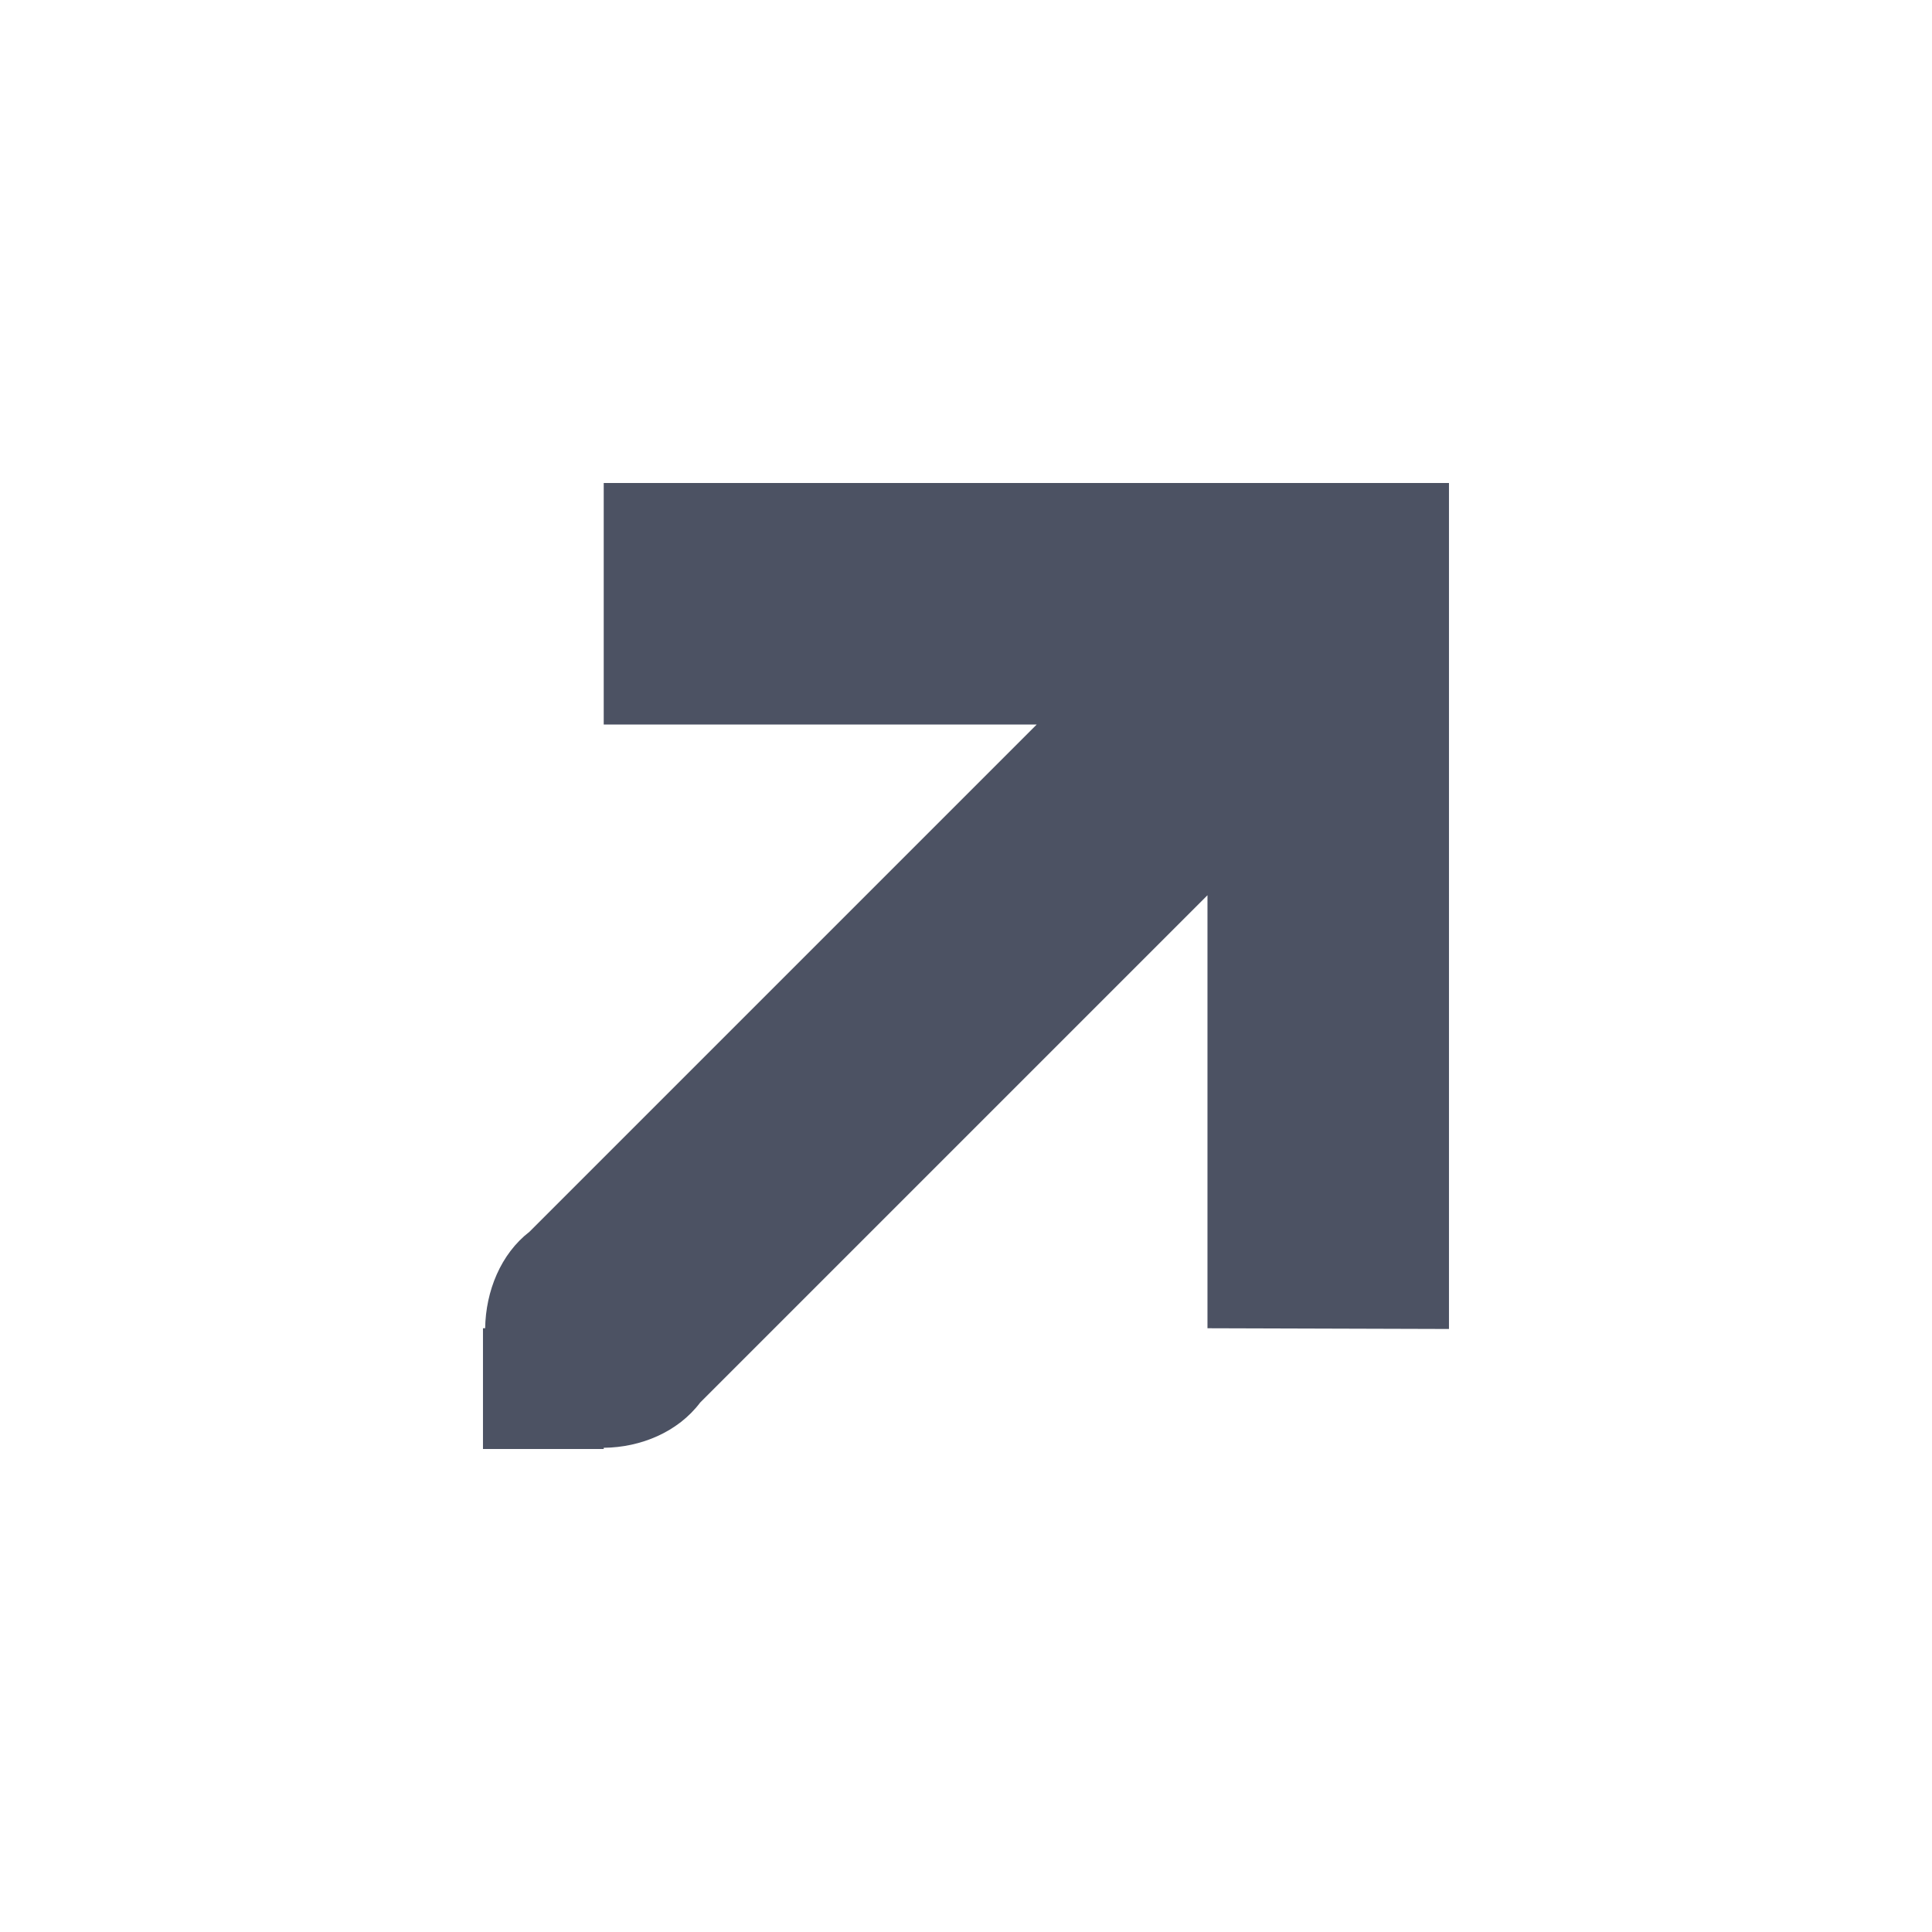
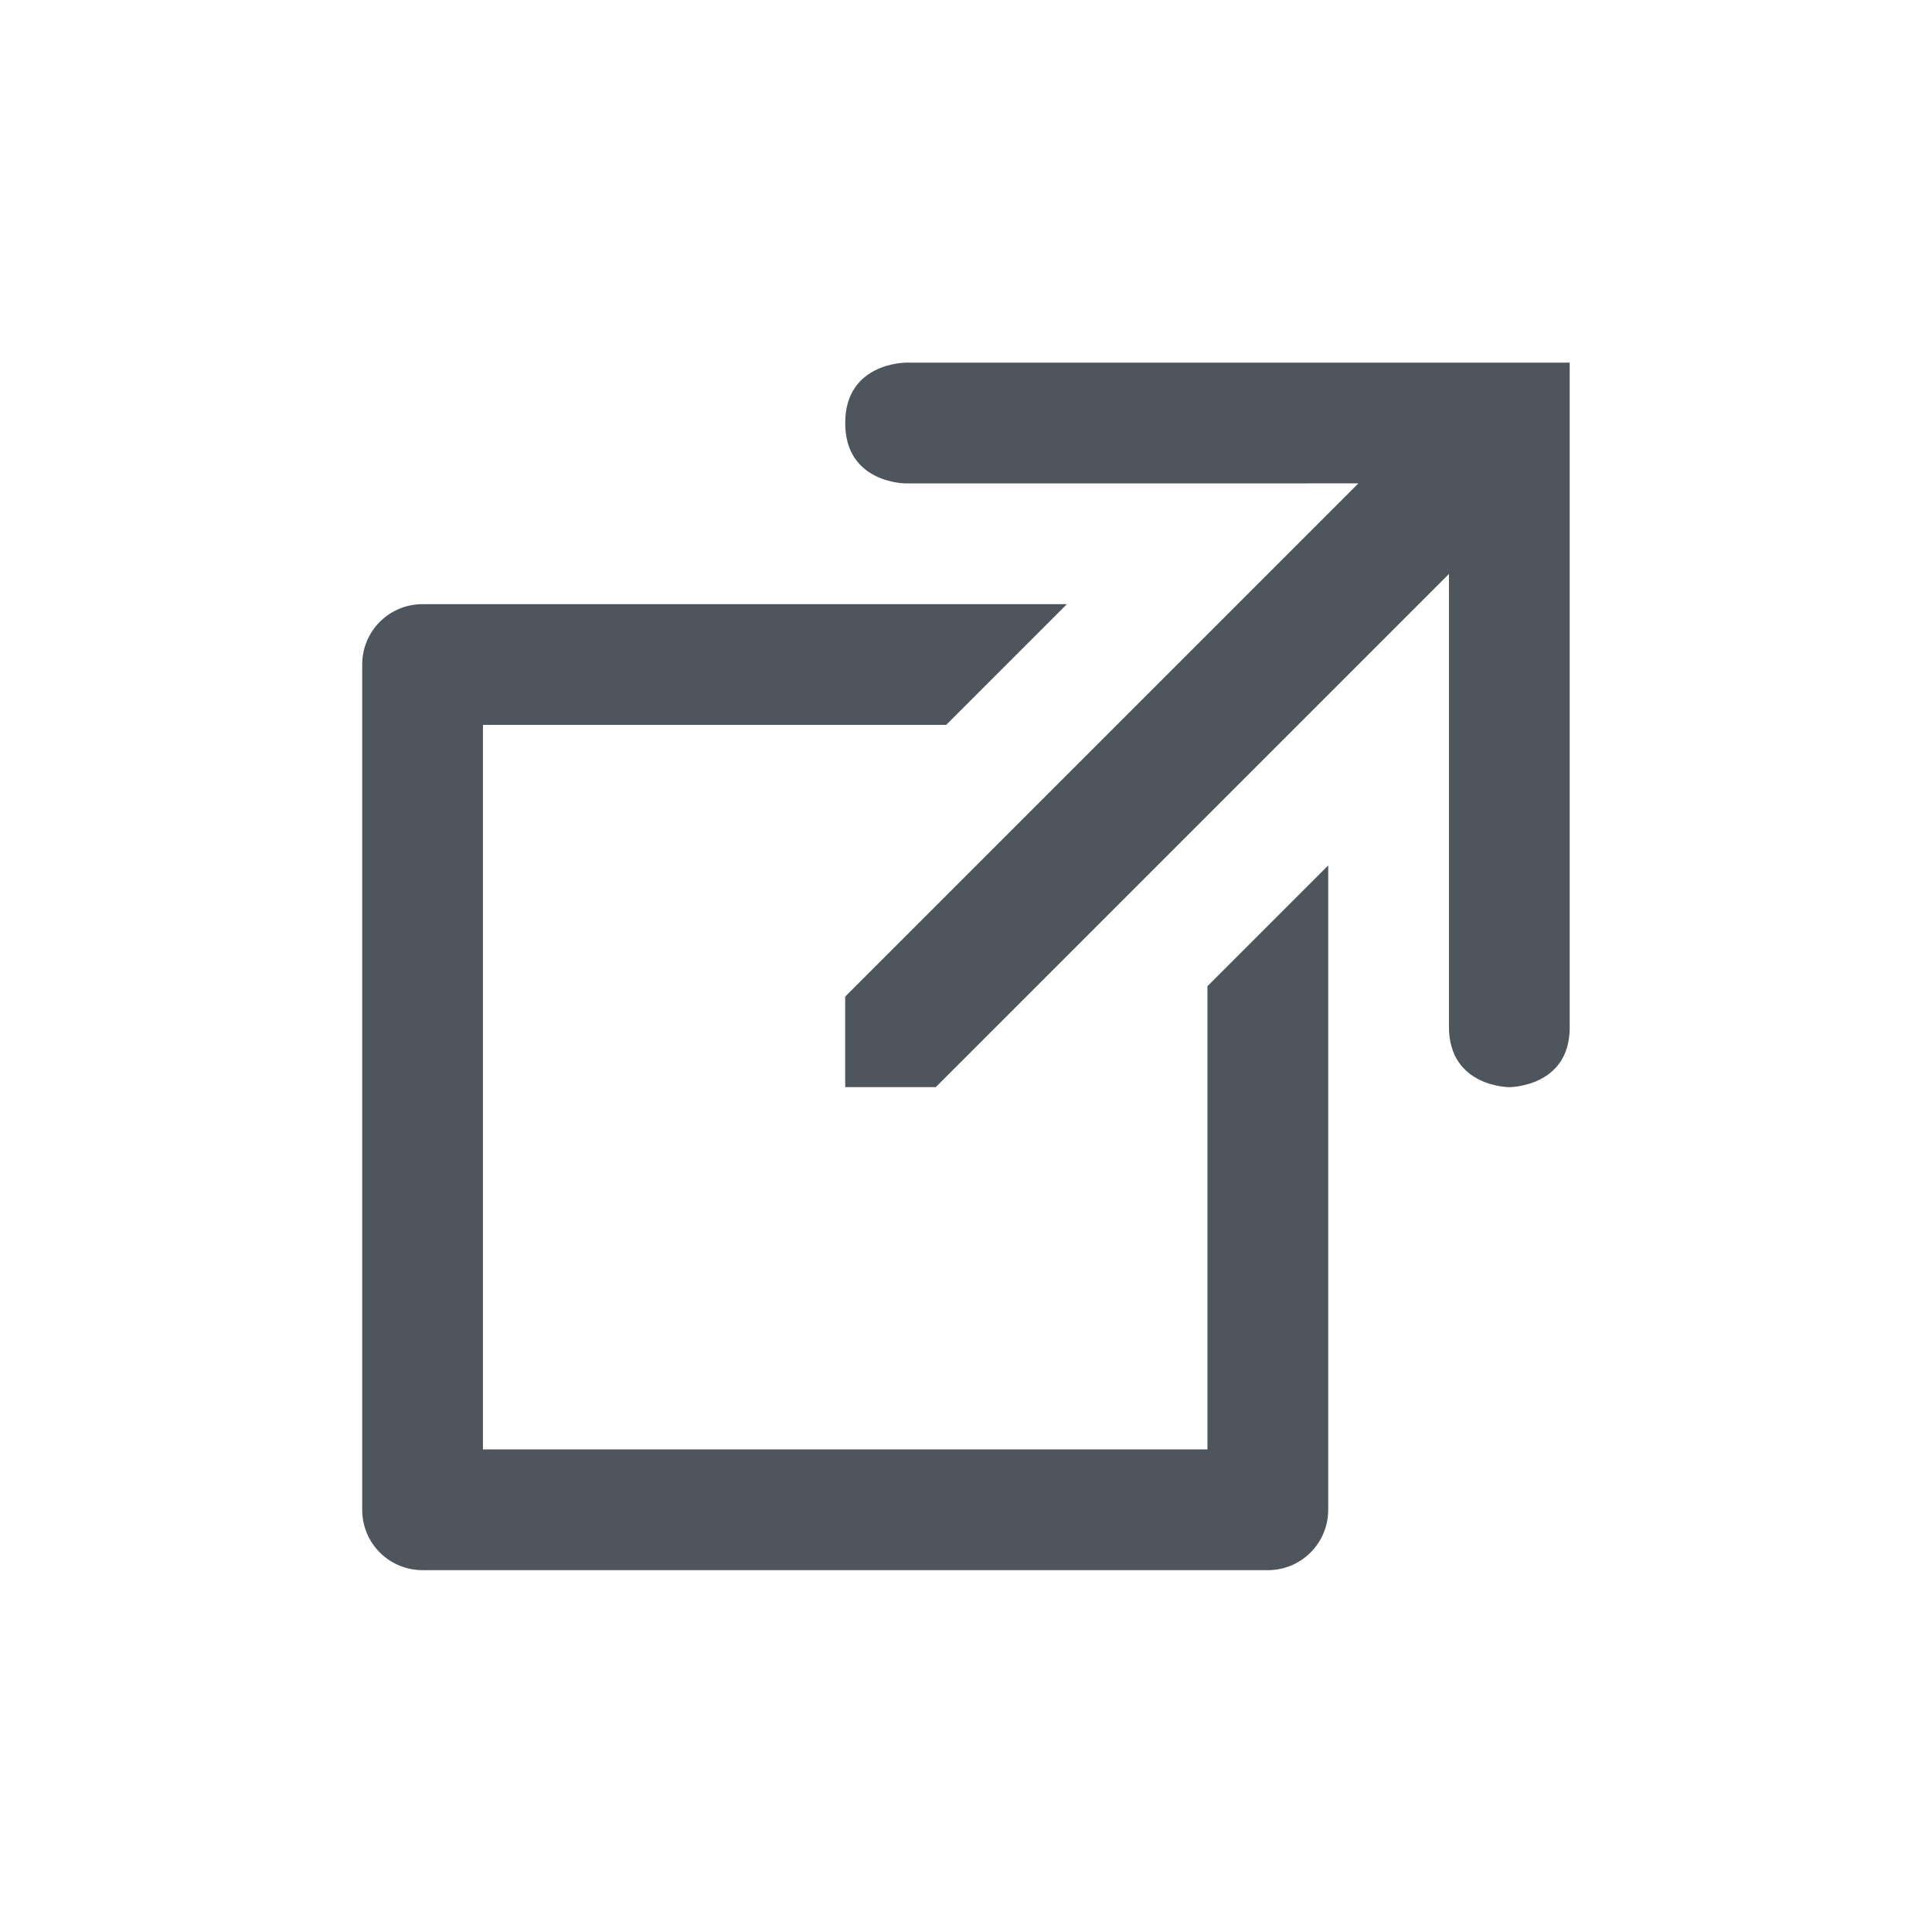
<svg xmlns="http://www.w3.org/2000/svg" xmlns:ns1="http://www.openswatchbook.org/uri/2009/osb" height="16" id="svg7384" style="enable-background:new" version="1.1" width="16">
  <defs id="defs7386">
    <linearGradient id="linearGradient6882" ns1:paint="solid">
-       <stop id="stop6884" offset="0" style="stop-color:#4c5263;stop-opacity:1;" />
+       <stop id="stop6884" offset="0" style="stop-color:#555555;stop-opacity:1;" />
    </linearGradient>
    <linearGradient id="linearGradient5606" ns1:paint="solid">
      <stop id="stop5608" offset="0" style="stop-color:#000000;stop-opacity:1;" />
    </linearGradient>
    <filter id="filter7554" style="color-interpolation-filters:sRGB">
      <feBlend id="feBlend7556" in2="BackgroundImage" mode="darken" />
    </filter>
  </defs>
-   <g id="layer9" style="display:inline" transform="translate(-345.0002,-201)" />
-   <g id="layer10" style="display:inline;filter:url(#filter7554)" transform="translate(-345.0002,-201)" />
-   <g id="layer1" style="display:inline" transform="translate(-104,-818)" />
-   <g id="layer14" style="display:inline" transform="translate(-345.0002,-201)" />
-   <g id="layer15" style="display:inline" transform="translate(-345.0002,-201)" />
-   <g id="g71291" style="display:inline" transform="translate(-345.0002,-201)" />
-   <g id="layer2" style="display:inline" transform="translate(-104,-668)" />
-   <g id="layer12" style="display:inline" transform="translate(-345.0002,-201)">
-     <path d="m 350,205 0,2 3.586,0 -4.201,4.201 c -0.238,0.184 -0.362,0.491 -0.367,0.799 l -0.018,0 0,1 1,0 0,-0.01 c 0.308,-0.003 0.615,-0.131 0.799,-0.375 1.734,-1.734 2.467,-2.467 4.201,-4.201 l 0,3.586 2,0.006 2e-5,-7.006 c -2.333,-9e-5 -4.667,3.4e-4 -7,0 z" id="path6556" style="opacity:1;fill:#4c5263;fill-opacity:1;stroke:none;stroke-width:4;stroke-miterlimit:4;stroke-dasharray:none;stroke-opacity:1" />
+   <g id="layer9" style="display:inline" transform="translate(-337.0004,-124.9966)" />
+   <g id="layer1" style="display:inline" transform="translate(-96.00023,-741.9966)" />
+   <g id="layer14" style="display:inline" transform="translate(-337.0004,-124.9966)" />
+   <g id="g71291" style="display:inline" transform="translate(-337.0004,-124.9966)" />
+   <g id="layer15" style="display:inline" transform="translate(-337.0004,-124.9966)" />
+   <g id="layer10" style="display:inline;filter:url(#filter7554)" transform="translate(-337.0004,-124.9966)" />
+   <g id="layer2" style="display:inline" transform="translate(-96.00023,-591.9966)" />
+   <g id="layer3" transform="translate(-96.00023,-851.9966)" />
+   <g id="layer12" style="display:inline" transform="translate(-337.0004,-124.9966)">
+     <path d="m 344,128.5 c 0,0.5 0.5,0.5 0.5,0.5 l 3.75,-2.3e-4 -4.25,4.25 -2e-5,0.75 h 0.75 l 4.25,-4.25 V 133.5 c 0,0.5 0.5,0.5 0.5,0.5 0,0 0.5,0 0.5,-0.494 l 2e-5,-5.506 c -2.333,-9e-5 -3.167,3.4e-4 -5.5,0 0,0 -0.5,0 -0.5,0.5 z" id="path6556" style="opacity:1;fill:#4f555d;fill-opacity:1;stroke:none;stroke-width:2;stroke-miterlimit:4;stroke-dasharray:none;stroke-opacity:1" />
+     <path d="m 340.5,130 c -0.277,0 -0.5,0.223 -0.5,0.5 v 7 c 0,0.277 0.223,0.5 0.5,0.5 h 7 c 0.277,0 0.5,-0.223 0.5,-0.5 v -1.506 -3.83 l -1,1 V 137 h -3.836 -2.164 V 134.836 131 h 3.836 l 1,-1 h -3.836 z" id="path8537" style="opacity:1;fill:#4f555d;fill-opacity:1;stroke:none;stroke-width:1;stroke-linecap:round;stroke-linejoin:miter;stroke-miterlimit:4;stroke-dasharray:none;stroke-dashoffset:0;stroke-opacity:1" />
  </g>
</svg>
